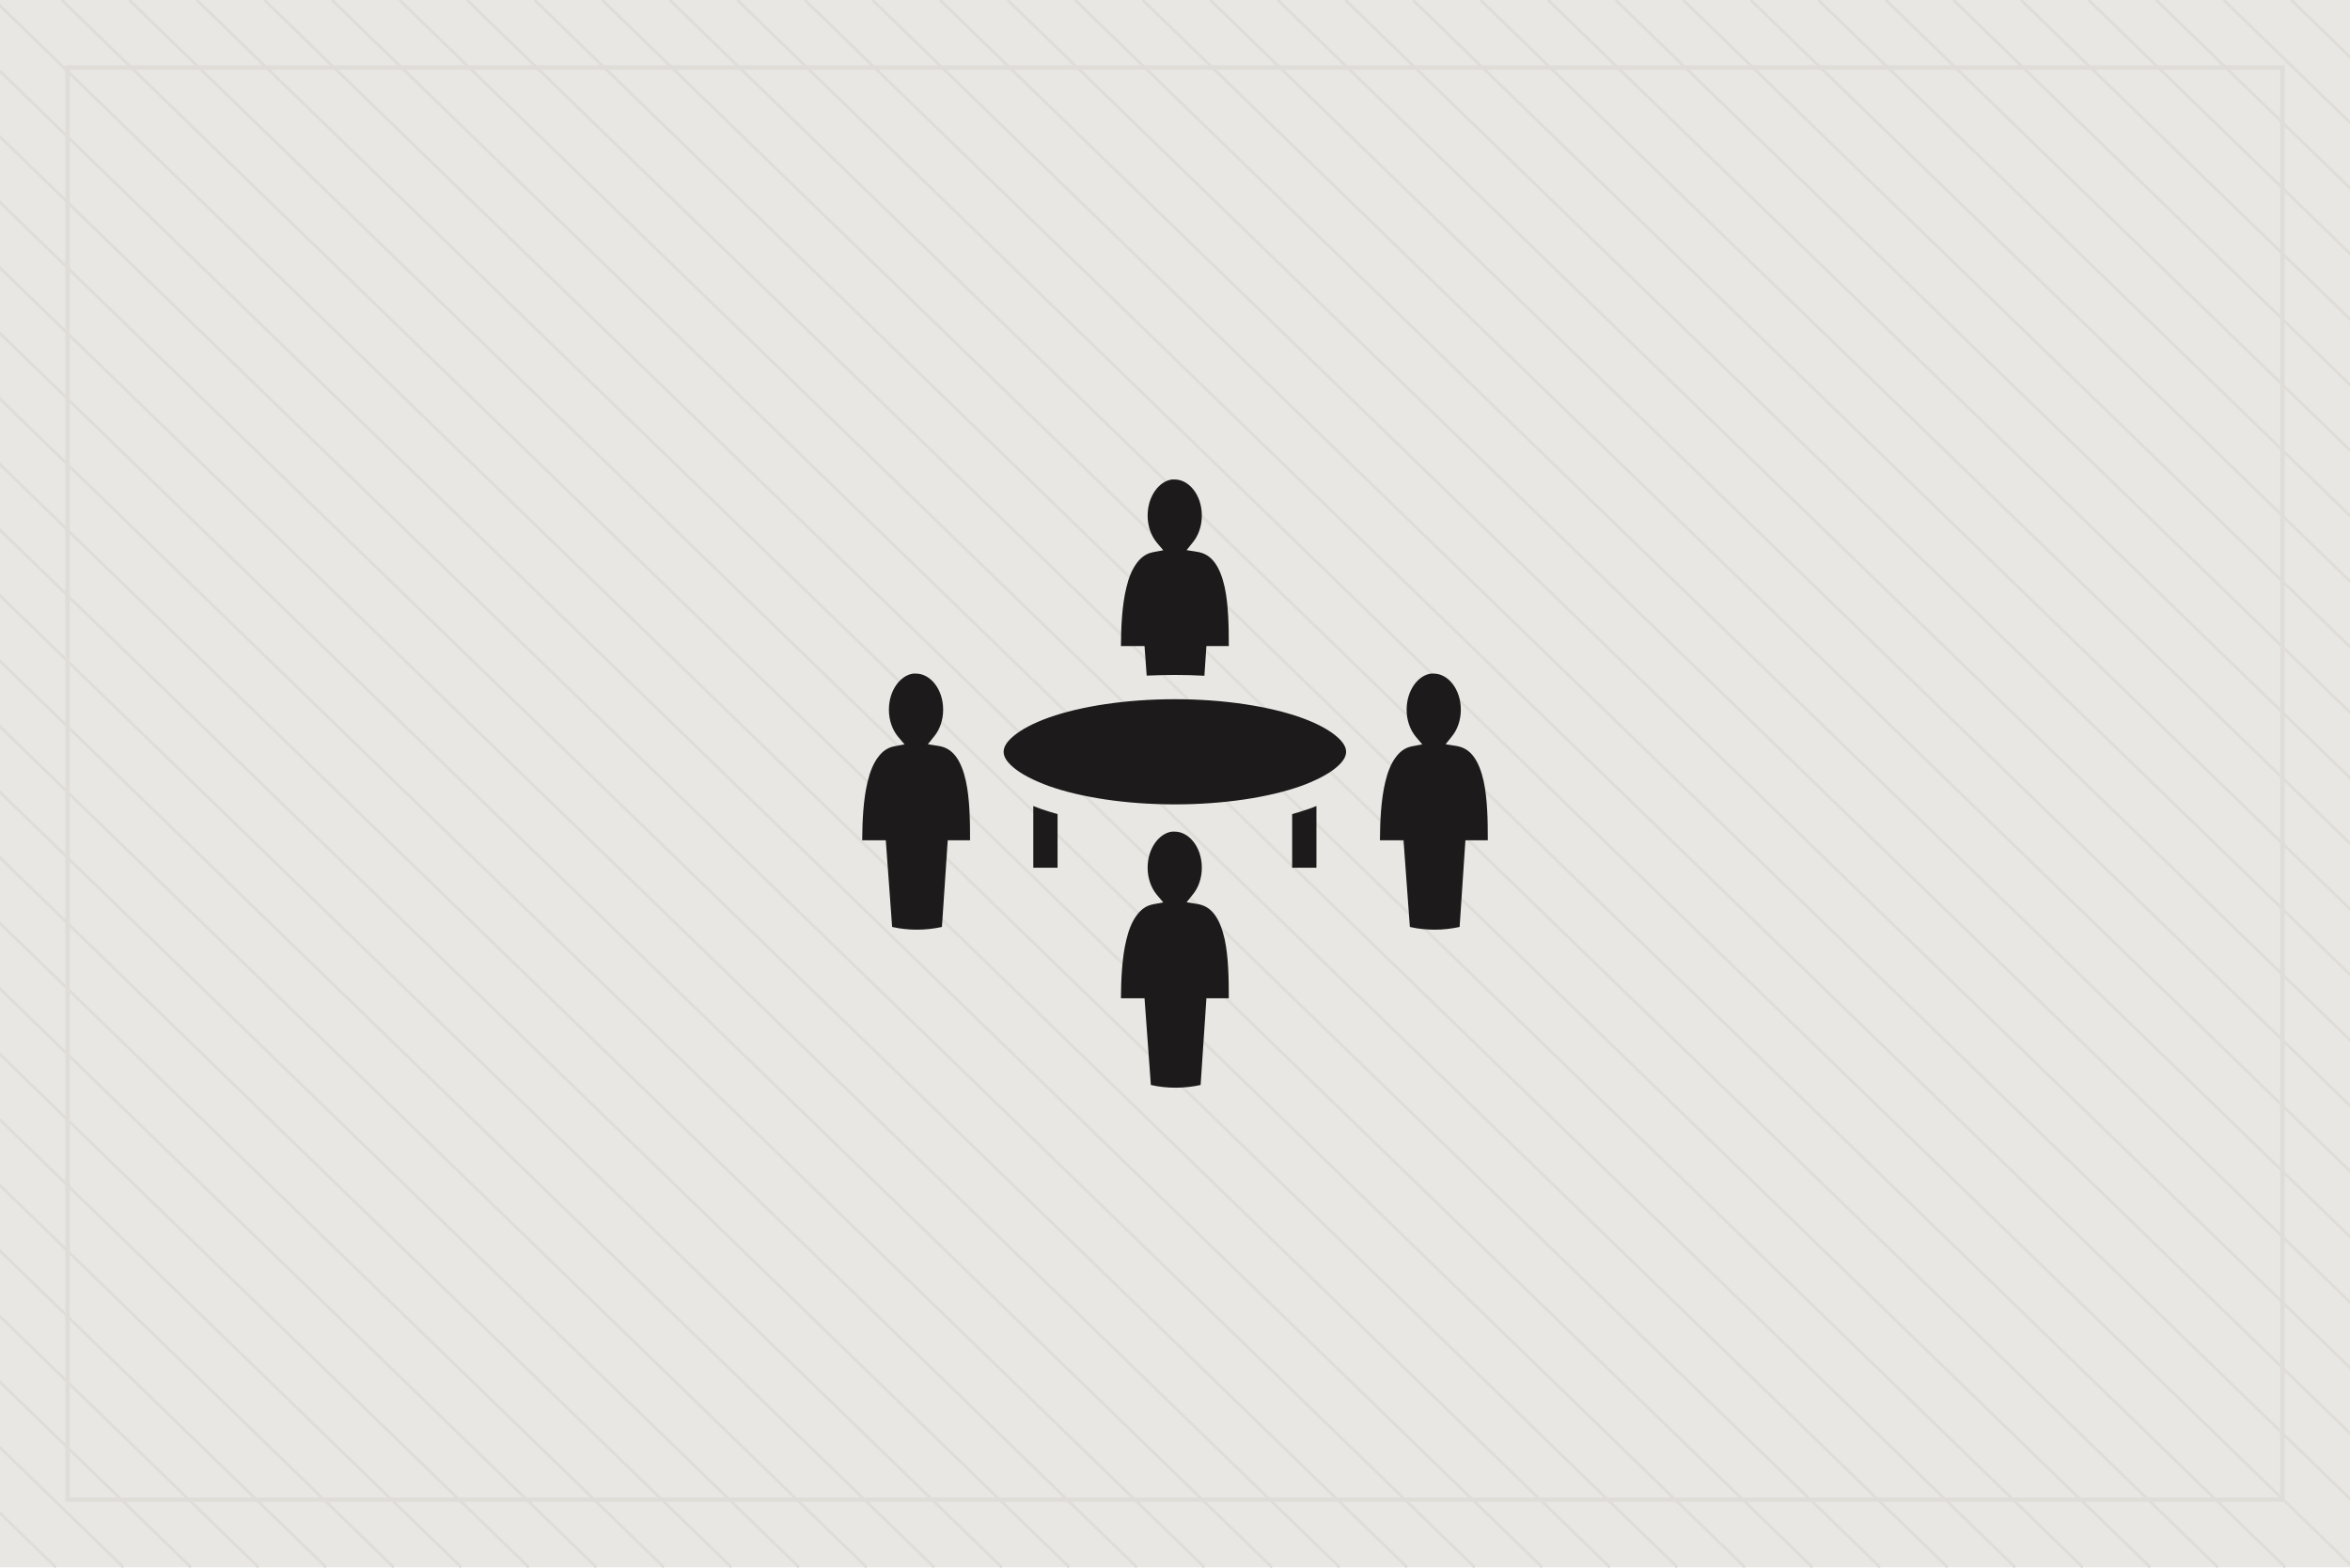
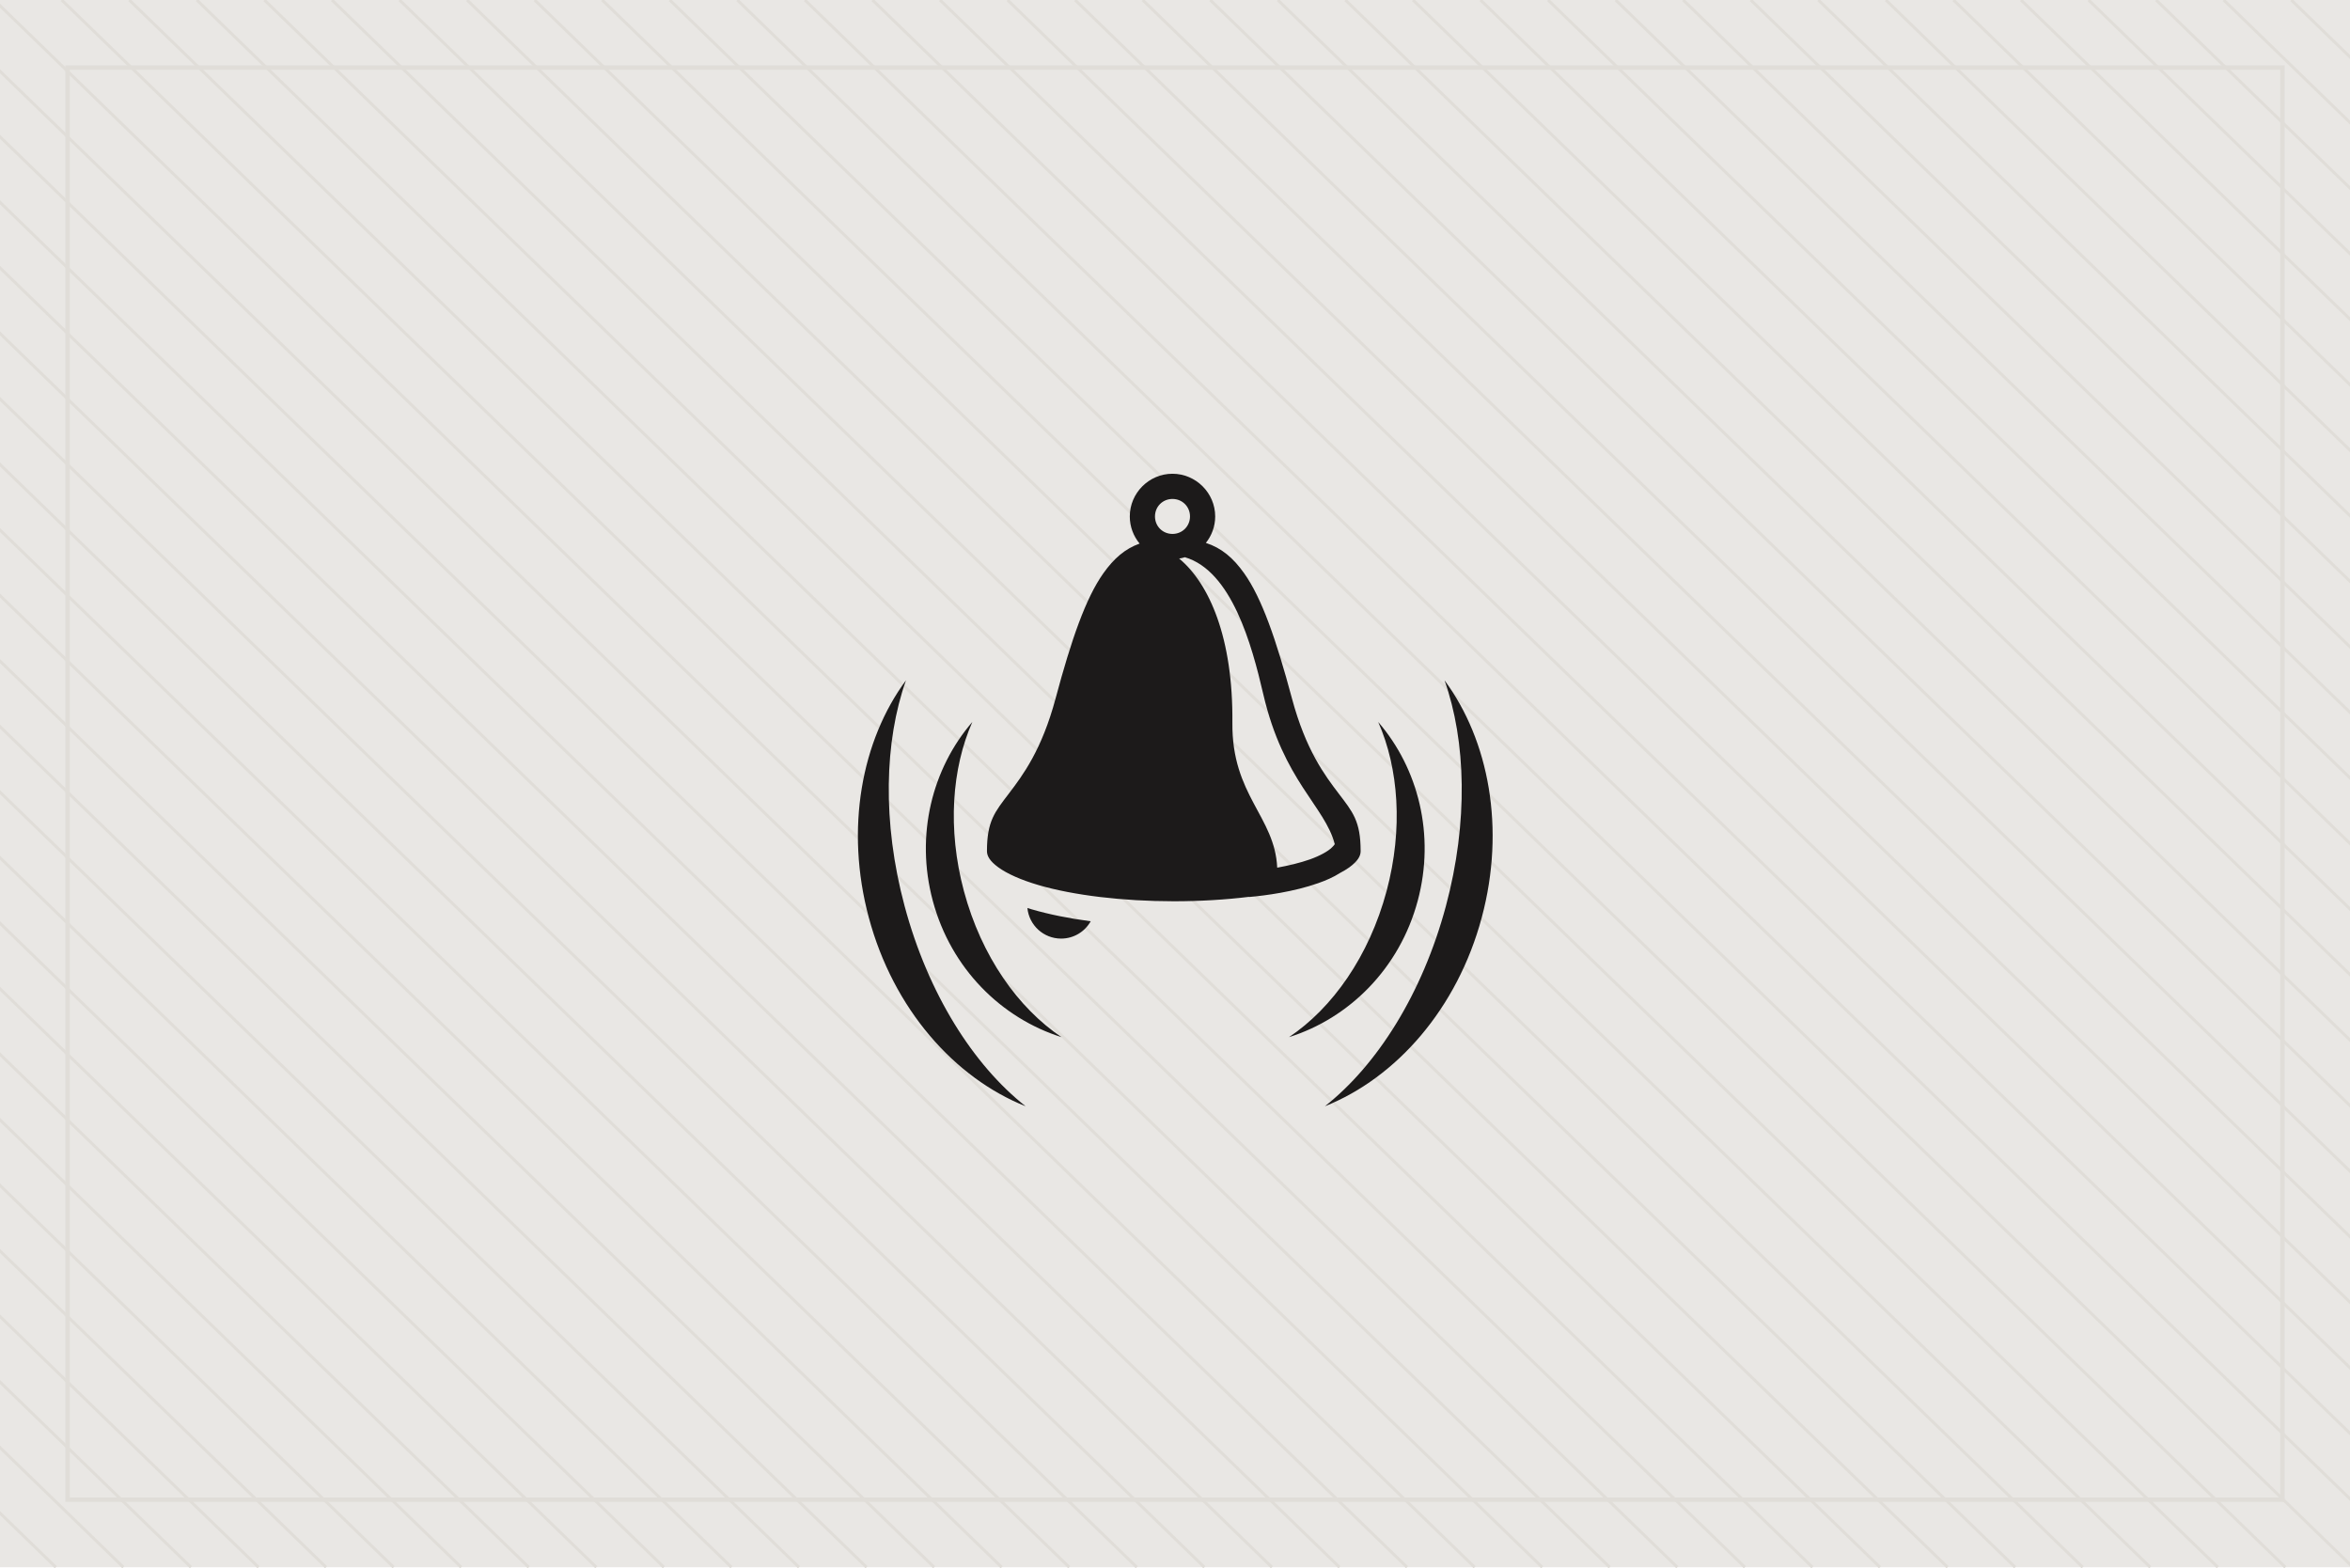
<svg xmlns="http://www.w3.org/2000/svg" width="1600" height="1067" viewBox="0 0 1600 1067">
  <rect width="1600" height="1067" fill="#e9e7e4" />
  <line x1="-1200" y1="0" x2="-100" y2="1067" stroke="#e0ddd8" stroke-width="2" />
  <line x1="-1154" y1="0" x2="-54" y2="1067" stroke="#e0ddd8" stroke-width="2" />
  <line x1="-1108" y1="0" x2="-8" y2="1067" stroke="#e0ddd8" stroke-width="2" />
  <line x1="-1062" y1="0" x2="38" y2="1067" stroke="#e0ddd8" stroke-width="2" />
  <line x1="-1016" y1="0" x2="84" y2="1067" stroke="#e0ddd8" stroke-width="2" />
  <line x1="-970" y1="0" x2="130" y2="1067" stroke="#e0ddd8" stroke-width="2" />
  <line x1="-924" y1="0" x2="176" y2="1067" stroke="#e0ddd8" stroke-width="2" />
  <line x1="-878" y1="0" x2="222" y2="1067" stroke="#e0ddd8" stroke-width="2" />
  <line x1="-832" y1="0" x2="268" y2="1067" stroke="#e0ddd8" stroke-width="2" />
  <line x1="-786" y1="0" x2="314" y2="1067" stroke="#e0ddd8" stroke-width="2" />
  <line x1="-740" y1="0" x2="360" y2="1067" stroke="#e0ddd8" stroke-width="2" />
  <line x1="-694" y1="0" x2="406" y2="1067" stroke="#e0ddd8" stroke-width="2" />
  <line x1="-648" y1="0" x2="452" y2="1067" stroke="#e0ddd8" stroke-width="2" />
  <line x1="-602" y1="0" x2="498" y2="1067" stroke="#e0ddd8" stroke-width="2" />
  <line x1="-556" y1="0" x2="544" y2="1067" stroke="#e0ddd8" stroke-width="2" />
  <line x1="-510" y1="0" x2="590" y2="1067" stroke="#e0ddd8" stroke-width="2" />
  <line x1="-464" y1="0" x2="636" y2="1067" stroke="#e0ddd8" stroke-width="2" />
  <line x1="-418" y1="0" x2="682" y2="1067" stroke="#e0ddd8" stroke-width="2" />
  <line x1="-372" y1="0" x2="728" y2="1067" stroke="#e0ddd8" stroke-width="2" />
  <line x1="-326" y1="0" x2="774" y2="1067" stroke="#e0ddd8" stroke-width="2" />
  <line x1="-280" y1="0" x2="820" y2="1067" stroke="#e0ddd8" stroke-width="2" />
  <line x1="-234" y1="0" x2="866" y2="1067" stroke="#e0ddd8" stroke-width="2" />
  <line x1="-188" y1="0" x2="912" y2="1067" stroke="#e0ddd8" stroke-width="2" />
  <line x1="-142" y1="0" x2="958" y2="1067" stroke="#e0ddd8" stroke-width="2" />
  <line x1="-96" y1="0" x2="1004" y2="1067" stroke="#e0ddd8" stroke-width="2" />
  <line x1="-50" y1="0" x2="1050" y2="1067" stroke="#e0ddd8" stroke-width="2" />
  <line x1="-4" y1="0" x2="1096" y2="1067" stroke="#e0ddd8" stroke-width="2" />
  <line x1="42" y1="0" x2="1142" y2="1067" stroke="#e0ddd8" stroke-width="2" />
  <line x1="88" y1="0" x2="1188" y2="1067" stroke="#e0ddd8" stroke-width="2" />
  <line x1="134" y1="0" x2="1234" y2="1067" stroke="#e0ddd8" stroke-width="2" />
  <line x1="180" y1="0" x2="1280" y2="1067" stroke="#e0ddd8" stroke-width="2" />
  <line x1="226" y1="0" x2="1326" y2="1067" stroke="#e0ddd8" stroke-width="2" />
  <line x1="272" y1="0" x2="1372" y2="1067" stroke="#e0ddd8" stroke-width="2" />
  <line x1="318" y1="0" x2="1418" y2="1067" stroke="#e0ddd8" stroke-width="2" />
  <line x1="364" y1="0" x2="1464" y2="1067" stroke="#e0ddd8" stroke-width="2" />
  <line x1="410" y1="0" x2="1510" y2="1067" stroke="#e0ddd8" stroke-width="2" />
  <line x1="456" y1="0" x2="1556" y2="1067" stroke="#e0ddd8" stroke-width="2" />
  <line x1="502" y1="0" x2="1602" y2="1067" stroke="#e0ddd8" stroke-width="2" />
  <line x1="548" y1="0" x2="1648" y2="1067" stroke="#e0ddd8" stroke-width="2" />
  <line x1="594" y1="0" x2="1694" y2="1067" stroke="#e0ddd8" stroke-width="2" />
  <line x1="640" y1="0" x2="1740" y2="1067" stroke="#e0ddd8" stroke-width="2" />
  <line x1="686" y1="0" x2="1786" y2="1067" stroke="#e0ddd8" stroke-width="2" />
  <line x1="732" y1="0" x2="1832" y2="1067" stroke="#e0ddd8" stroke-width="2" />
  <line x1="778" y1="0" x2="1878" y2="1067" stroke="#e0ddd8" stroke-width="2" />
  <line x1="824" y1="0" x2="1924" y2="1067" stroke="#e0ddd8" stroke-width="2" />
  <line x1="870" y1="0" x2="1970" y2="1067" stroke="#e0ddd8" stroke-width="2" />
  <line x1="916" y1="0" x2="2016" y2="1067" stroke="#e0ddd8" stroke-width="2" />
  <line x1="962" y1="0" x2="2062" y2="1067" stroke="#e0ddd8" stroke-width="2" />
  <line x1="1008" y1="0" x2="2108" y2="1067" stroke="#e0ddd8" stroke-width="2" />
  <line x1="1054" y1="0" x2="2154" y2="1067" stroke="#e0ddd8" stroke-width="2" />
  <line x1="1100" y1="0" x2="2200" y2="1067" stroke="#e0ddd8" stroke-width="2" />
  <line x1="1146" y1="0" x2="2246" y2="1067" stroke="#e0ddd8" stroke-width="2" />
  <line x1="1192" y1="0" x2="2292" y2="1067" stroke="#e0ddd8" stroke-width="2" />
  <line x1="1238" y1="0" x2="2338" y2="1067" stroke="#e0ddd8" stroke-width="2" />
  <line x1="1284" y1="0" x2="2384" y2="1067" stroke="#e0ddd8" stroke-width="2" />
  <line x1="1330" y1="0" x2="2430" y2="1067" stroke="#e0ddd8" stroke-width="2" />
  <line x1="1376" y1="0" x2="2476" y2="1067" stroke="#e0ddd8" stroke-width="2" />
  <line x1="1422" y1="0" x2="2522" y2="1067" stroke="#e0ddd8" stroke-width="2" />
  <line x1="1468" y1="0" x2="2568" y2="1067" stroke="#e0ddd8" stroke-width="2" />
  <line x1="1514" y1="0" x2="2614" y2="1067" stroke="#e0ddd8" stroke-width="2" />
  <line x1="1560" y1="0" x2="2660" y2="1067" stroke="#e0ddd8" stroke-width="2" />
  <line x1="1606" y1="0" x2="2706" y2="1067" stroke="#e0ddd8" stroke-width="2" />
  <line x1="1652" y1="0" x2="2752" y2="1067" stroke="#e0ddd8" stroke-width="2" />
  <line x1="1698" y1="0" x2="2798" y2="1067" stroke="#e0ddd8" stroke-width="2" />
  <line x1="1744" y1="0" x2="2844" y2="1067" stroke="#e0ddd8" stroke-width="2" />
  <line x1="1790" y1="0" x2="2890" y2="1067" stroke="#e0ddd8" stroke-width="2" />
  <rect x="46" y="46" width="1508" height="975" fill="none" stroke="#e0ddd8" stroke-width="3" />
  <g transform="translate(565.0,298.5) scale(0.91797)">
-     <path fill="#1c1a1a" d="M253.8 30.44c-9.5 1.2-18.1 12.3-18.1 26.8 0 8 2.7 15 6.7 19.9l4.9 5.8-7.5 1.4c-5.2 1-9 3.8-12.3 8.3-3.4 4.6-5.9 10.76-7.6 18.06-3.2 13.1-3.9 29.1-4 43.3h17.5l1.6 21.9c6.8-.3 13.8-.5 20.9-.5 7.5 0 14.8.2 21.9.6l1.5-22h16.6c0-14.3-.2-30.6-3.1-43.9-1.6-7.2-4-13.46-7.3-17.96s-7.4-7.2-13.3-8.1l-7.6-1.2 4.8-6c3.9-4.8 6.5-11.8 6.5-19.6 0-15.4-9.6-26.8-20.1-26.8zM61.9 174.4c-9.5 1.2-18.1 12.3-18.1 26.8 0 8 2.7 15 6.7 19.9l4.9 5.8-7.5 1.4c-5.2 1-9 3.8-12.3 8.3-3.4 4.6-5.9 10.8-7.6 18.1-3.2 13.1-3.9 29.1-4 43.3h17.5l4.7 64.3c12.2 2.8 25.2 2.6 36.94 0l4.3-64.3H104c0-14.3-.2-30.6-3.1-43.9-1.57-7.2-3.97-13.5-7.27-18-3.29-4.5-7.39-7.2-13.29-8.1l-7.64-1.2 4.8-6c3.94-4.8 6.54-11.8 6.54-19.6 0-15.4-9.64-26.8-20.14-26.8zm384 0c-9.5 1.2-18.1 12.3-18.1 26.8 0 8 2.7 15 6.7 19.9l4.9 5.8-7.5 1.4c-5.2 1-9 3.8-12.3 8.3-3.4 4.6-5.9 10.8-7.6 18.1-3.2 13.1-3.9 29.1-4 43.3h17.5l4.7 64.3c12.2 2.8 25.2 2.6 36.9 0l4.3-64.3H488c0-14.3-.2-30.6-3.1-43.9-1.6-7.2-4-13.5-7.3-18s-7.4-7.2-13.3-8.1l-7.6-1.2 4.8-6c3.9-4.8 6.5-11.8 6.5-19.6 0-15.4-9.6-26.8-20.1-26.8zm-190 19c-36.7 0-69.9 5.3-93.2 13.5-11.6 4.1-20.7 9-26.3 13.7-5.7 4.7-7.5 8.6-7.5 11.8 0 3.2 1.8 7.1 7.5 11.8 5.6 4.7 14.7 9.5 26.3 13.7 23.3 8.2 56.5 13.5 93.2 13.5s69.9-5.3 93.2-13.5c11.6-4.2 20.7-9 26.3-13.7 5.7-4.7 7.5-8.6 7.5-11.8 0-3.2-1.8-7.1-7.5-11.8-5.6-4.7-14.7-9.6-26.3-13.7-23.3-8.2-56.5-13.5-93.2-13.5zm-105 79.2v45.8h18v-39.8c-4.2-1.2-8.3-2.4-12.2-3.8-2-.7-3.9-1.4-5.8-2.2zm210 0c-1.9.8-3.8 1.5-5.8 2.2-3.9 1.4-8 2.6-12.2 3.8v39.8h18zm-107.1 19c-9.5 1.2-18.1 12.3-18.1 26.8 0 8 2.7 15 6.7 19.9l4.9 5.8-7.5 1.4c-5.2 1-9 3.8-12.3 8.3-3.4 4.6-5.9 10.8-7.6 18.1-3.2 13.1-3.9 29.1-4 43.3h17.5l4.7 64.3c12.2 2.8 25.2 2.6 36.9 0l4.3-64.3h16.6c0-14.3-.2-30.6-3.1-43.9-1.6-7.2-4-13.5-7.3-18s-7.4-7.2-13.3-8.1l-7.6-1.2 4.8-6c3.9-4.8 6.5-11.8 6.5-19.6 0-15.4-9.6-26.8-20.1-26.8z" />
+     <path fill="#1c1a1a" d="M254.125 26.188c-17.377-.003-31.66 14.28-31.656 31.656 0 7.617 2.733 14.64 7.28 20.125-10.79 3.876-19.043 10.963-26.906 22.06-13.057 18.43-23.687 49.03-35.406 92.782-10.257 38.29-24.345 57.012-34.657 70.563-10.31 13.55-16.252 20.325-16.25 42.688.002 3.5 1.975 7.314 8.44 12.03 6.463 4.717 16.877 9.383 29.905 13.188 26.055 7.612 62.442 11.962 100.25 11.97 19.384.004 38.368-1.15 55.78-3.28v.124c12.13-1.043 33.332-3.898 51.345-10.28 5.795-2.055 11.28-4.422 16.125-7.533 2.612-1.376 4.947-2.747 6.875-4.155 6.458-4.714 8.438-8.523 8.438-12.03-.004-22.363-5.935-29.135-16.25-42.69-10.316-13.553-24.42-32.27-34.688-70.56-11.732-43.757-22.343-74.35-35.406-92.782-8.225-11.607-16.895-18.836-28.438-22.594 4.31-5.41 6.908-12.24 6.906-19.626-.002-17.377-14.31-31.654-31.687-31.657zm0 18.687c7.278 0 13 5.694 13 12.97 0 7.272-5.722 12.97-13 12.968-7.278-.002-12.968-5.696-12.97-12.97 0-7.273 5.693-12.97 12.97-12.968zm9.22 43.22c34.616 10.188 49.56 64.686 58.124 101.56 14.99 64.56 45.652 82.98 53.03 111.25-.327.633-1.002 1.286-2.094 2.408-2.665 2.74-8.816 6.216-16.406 8.906-7.366 2.61-16 4.614-24.188 6.124-1.73-38.024-33.765-53.55-33.25-107.47.603-63.043-17.19-103.352-39.5-121.78 1.468-.233 2.886-.57 4.282-1zm-206.876 91.28C23.546 223.947 11.19 289.253 28.874 355.25c18.208 67.957 63.562 118.994 116.313 140.03-38.592-30.418-72.26-83.223-89.75-148.5-16.674-62.228-14.924-122.366 1.03-167.405zm399.436 0c15.955 45.04 17.705 105.177 1.03 167.406-17.49 65.277-51.157 118.082-89.748 148.5 52.75-21.036 98.135-72.073 116.343-140.03 17.686-65.997 5.298-131.303-27.624-175.875zM105.687 210.28c-29.71 34.43-42.433 83.74-29.343 132.595 13.478 50.306 50.845 87.082 95.5 101.156-32.19-21.55-59.46-60.02-72.406-108.342-12.344-46.066-8.896-91.175 6.25-125.407zm301.032 0c15.144 34.233 18.56 79.342 6.217 125.407-12.947 48.322-40.185 86.793-72.375 108.344 44.655-14.073 81.99-50.85 95.47-101.155 13.09-48.856.396-98.166-29.313-132.594zM146.53 348.25c1.218 12.736 11.944 22.686 25 22.688 9.422 0 17.642-5.173 21.94-12.844-15.986-2.11-30.823-5.08-43.814-8.875-1.06-.31-2.09-.65-3.125-.97z" />
  </g>
</svg>
